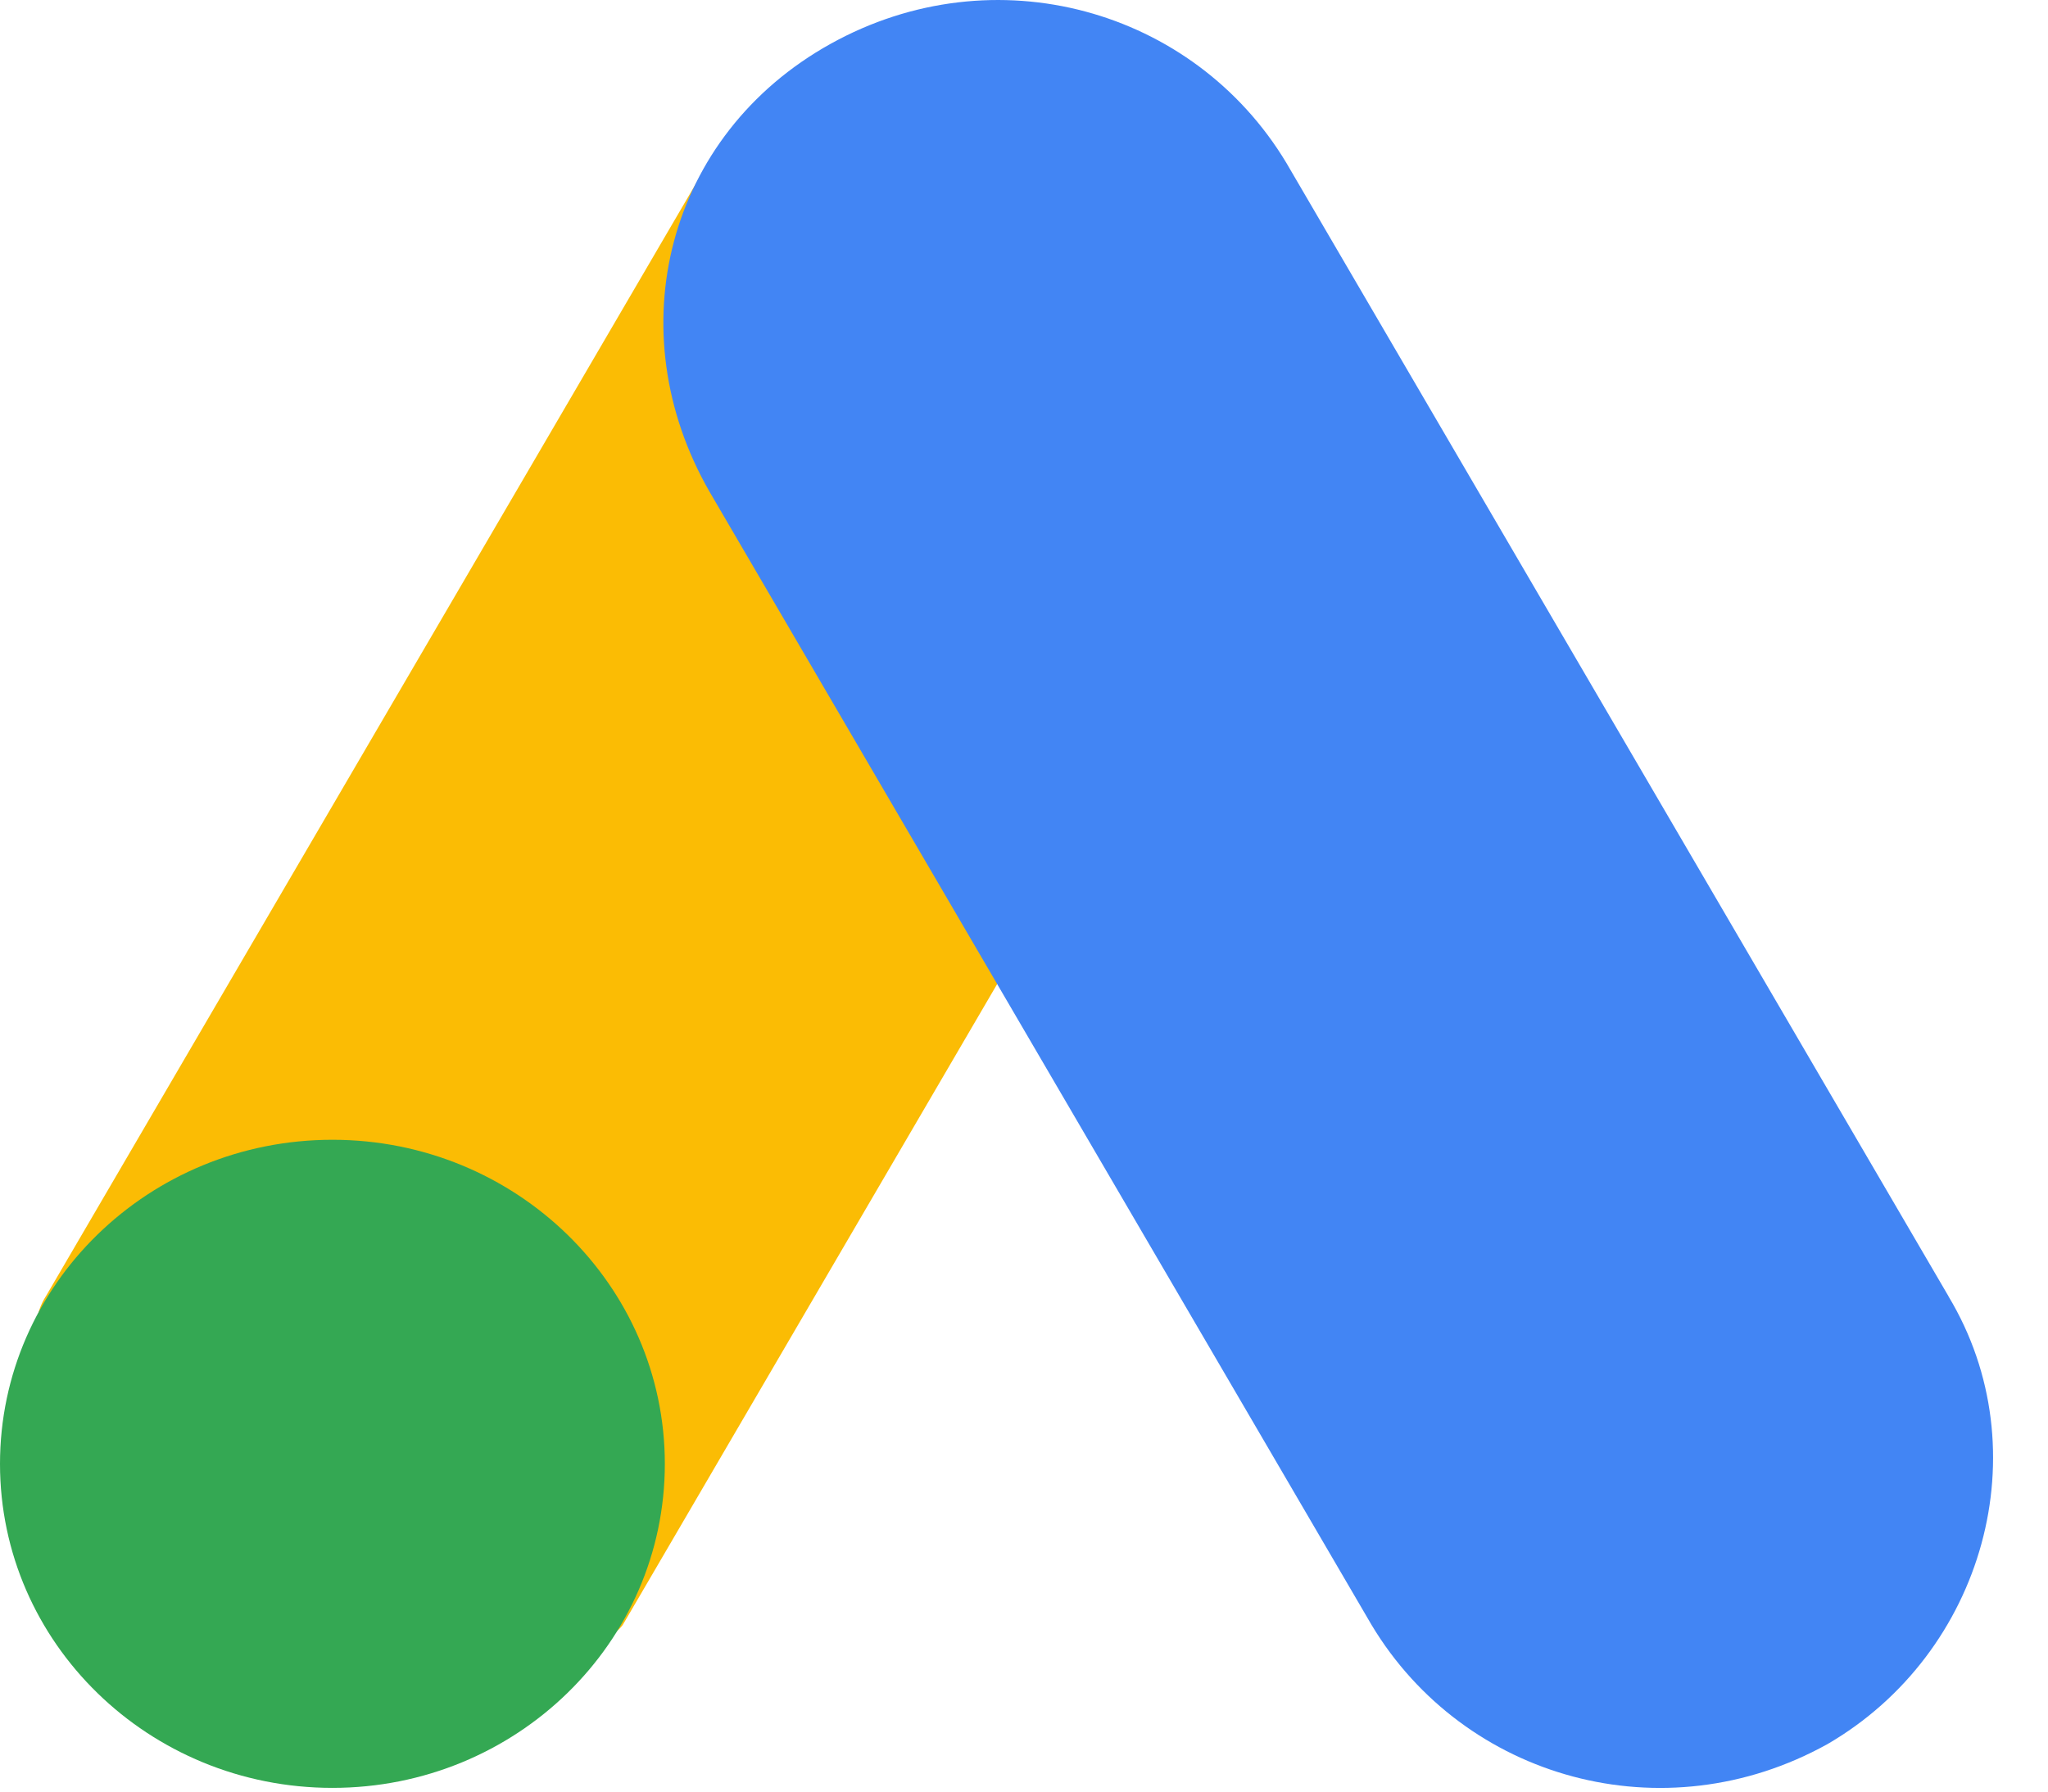
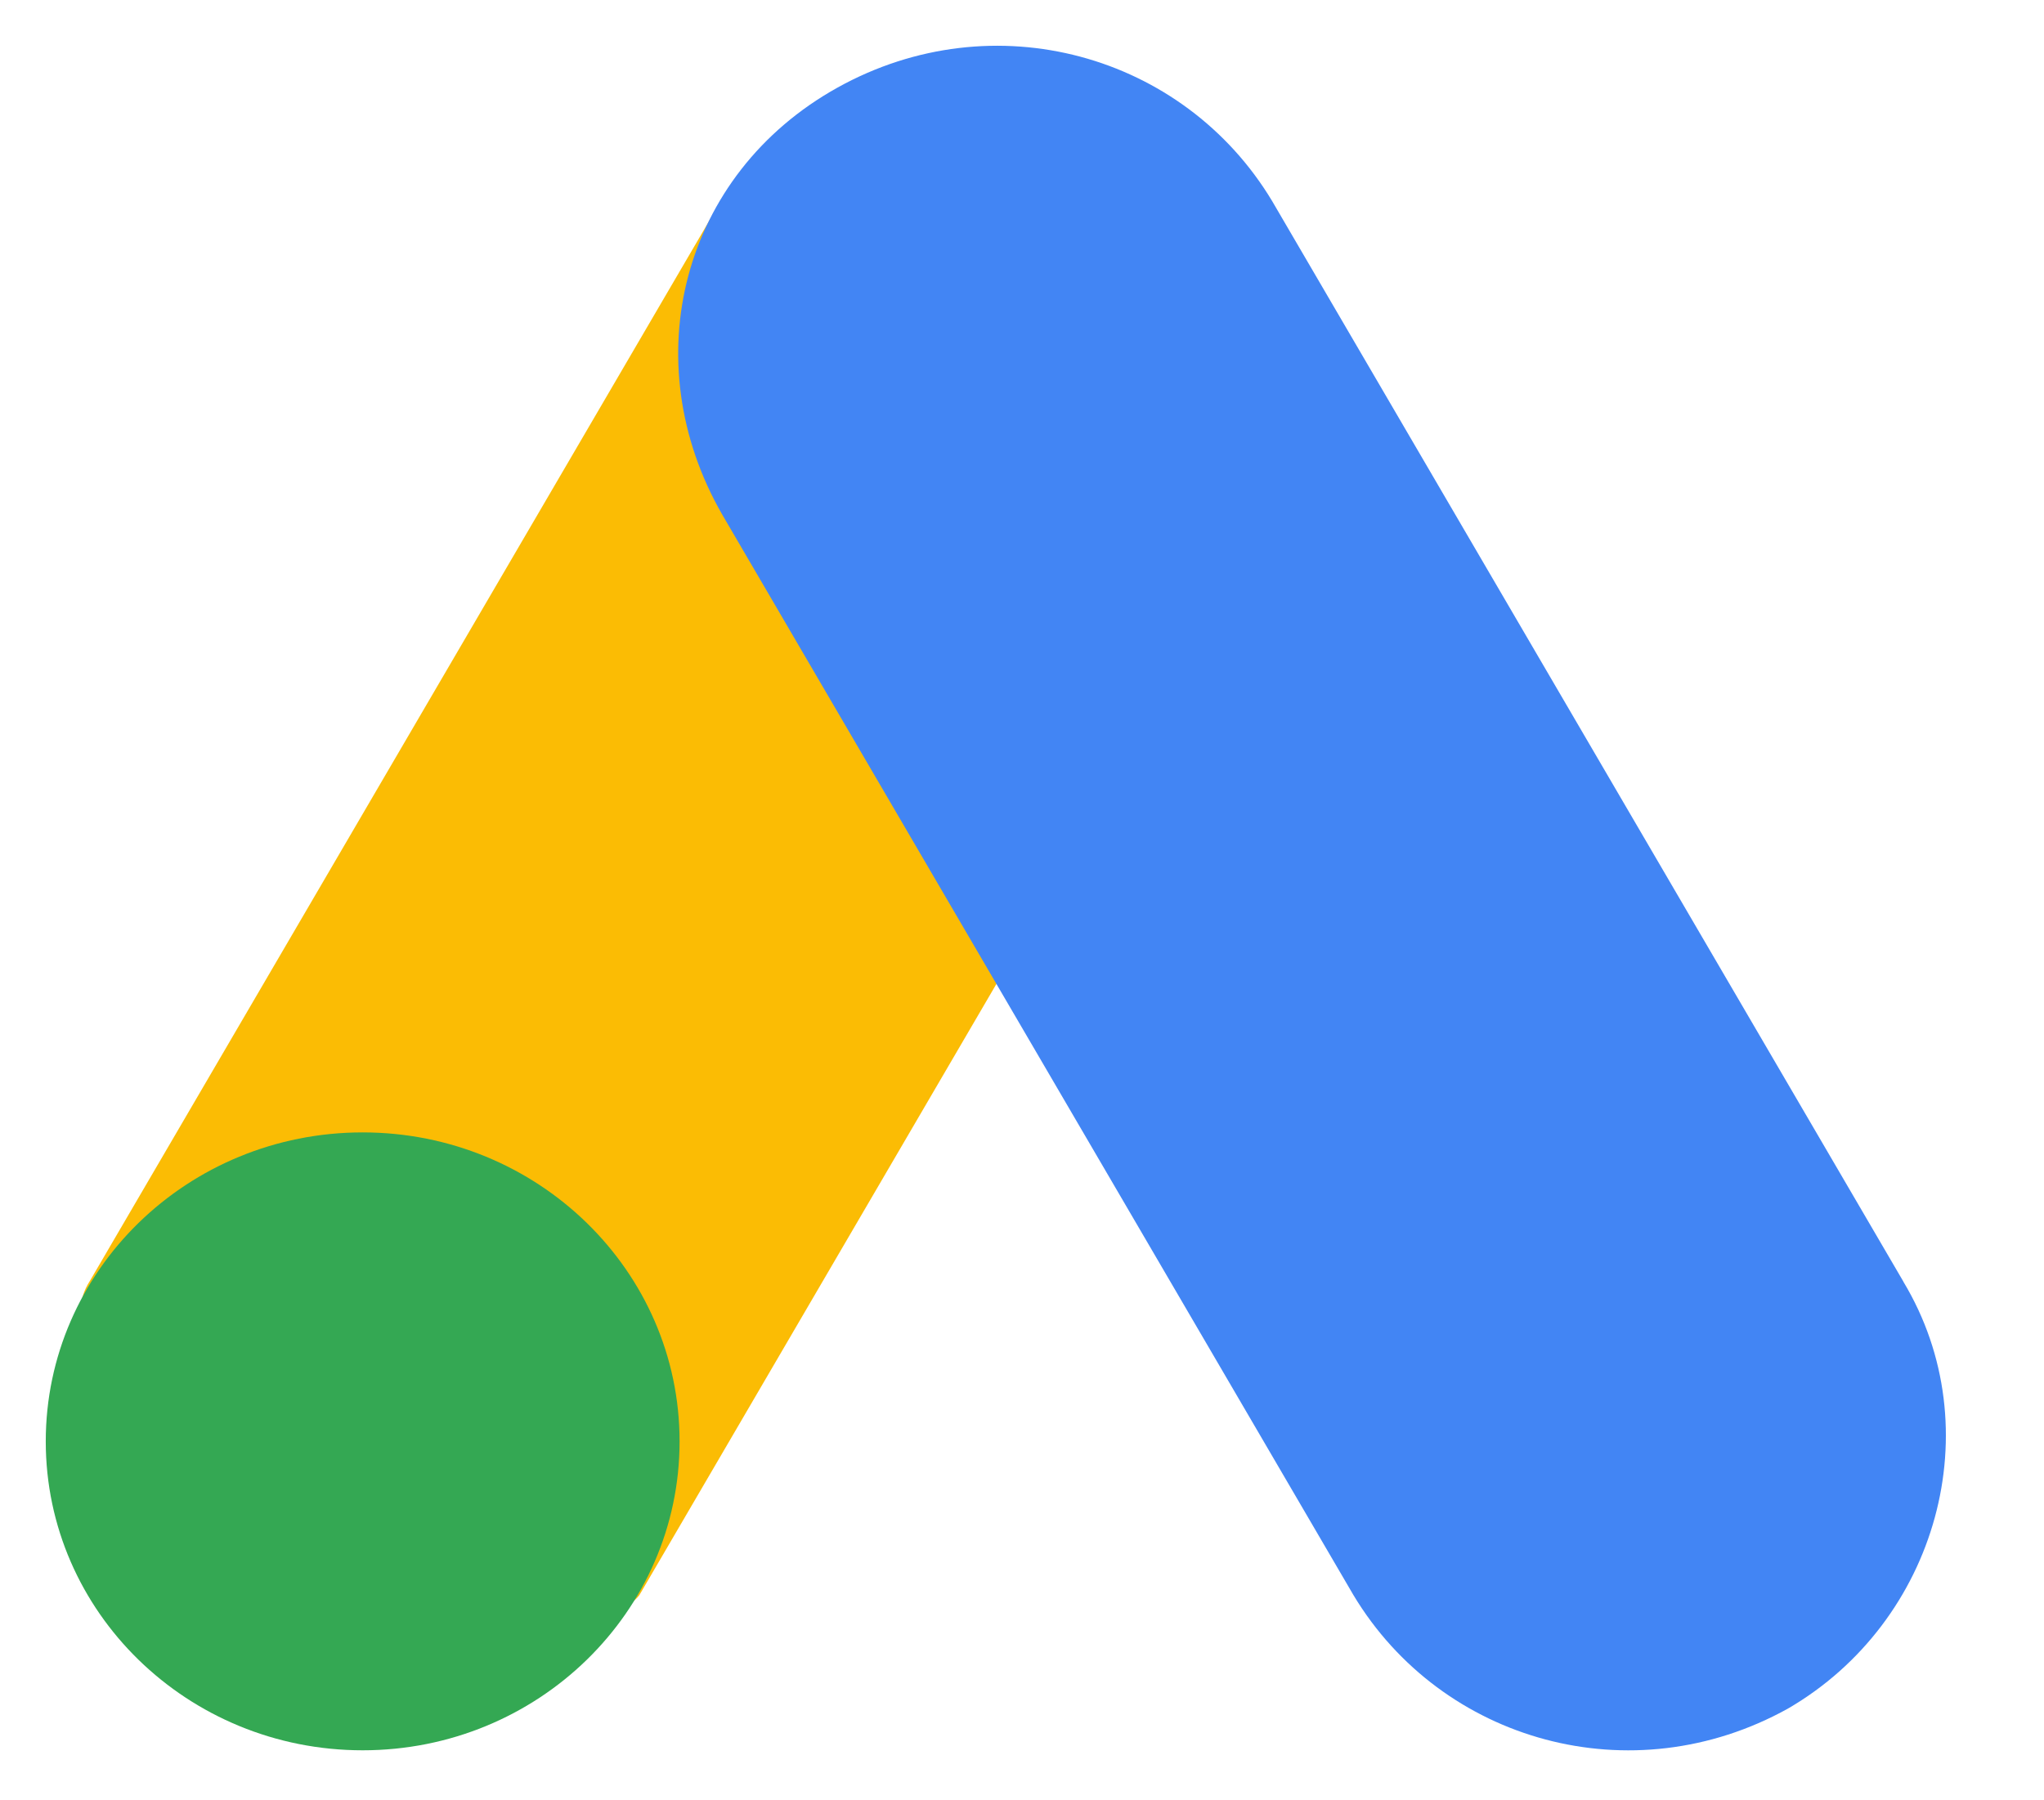
- <svg xmlns="http://www.w3.org/2000/svg" width="32" height="28" viewBox="0 0 32 28" fill="none" role="img">
-   <g id="logos:google-ads" clip-path="url(#clip1_1_2)">
+ <svg xmlns="http://www.w3.org/2000/svg" width="33.5" height="29.5" viewBox="-0.75 -0.75 33.5 29.5" fill="none" role="img">
+   <g id="logos:google-ads">
    <path id="Vector" d="M0.717 20.258L11.064 2.544C12.378 3.318 19.006 6.986 20.076 7.683L9.729 25.398C8.598 26.893 -0.717 22.527 0.717 20.257V20.258Z" fill="#FBBC04" />
    <path id="Vector_2" d="M30.445 20.258L20.099 2.545C18.652 0.138 15.537 -0.737 12.978 0.685C10.419 2.107 9.64 5.169 11.086 7.684L21.433 25.399C22.88 27.805 25.995 28.68 28.554 27.258C31.001 25.836 31.892 22.665 30.445 20.26V20.258Z" fill="#4285F4" />
    <path id="Vector_3" d="M5.194 27.942C8.062 27.942 10.388 25.675 10.388 22.878C10.388 20.081 8.062 17.813 5.194 17.813C2.325 17.813 0 20.081 0 22.878C0 25.675 2.325 27.942 5.194 27.942Z" fill="#34A853" />
  </g>
</svg>
